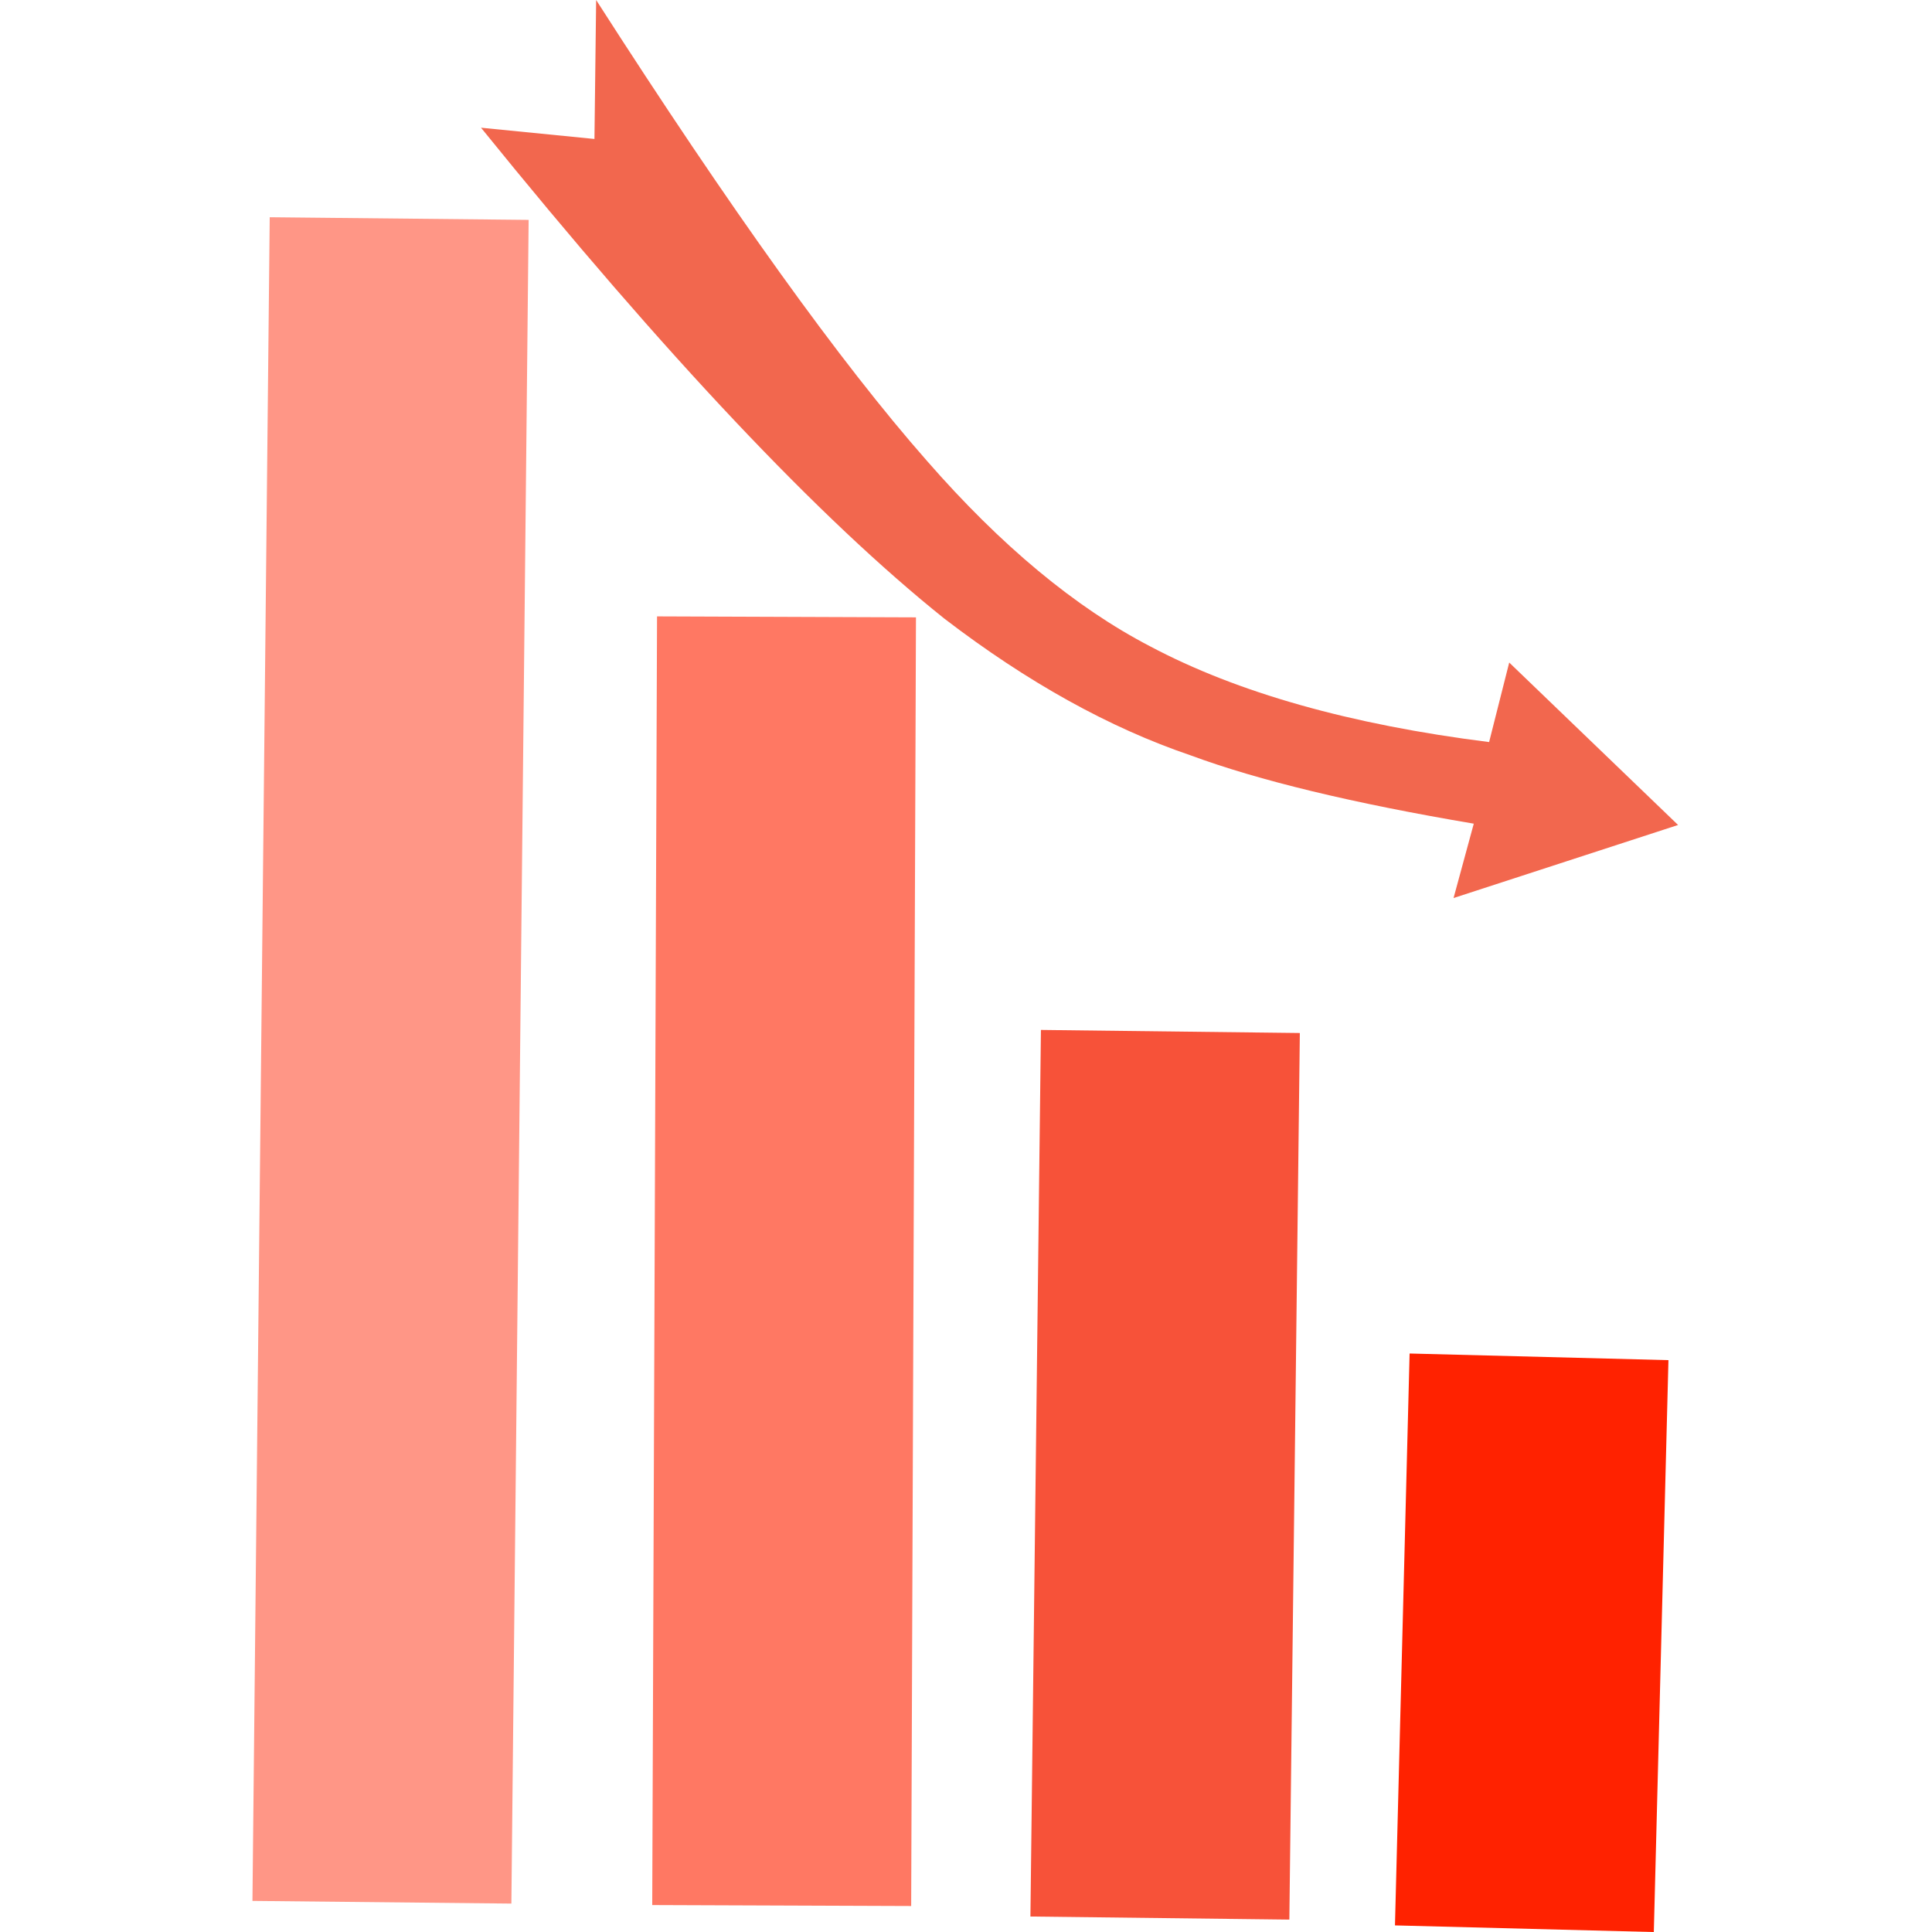
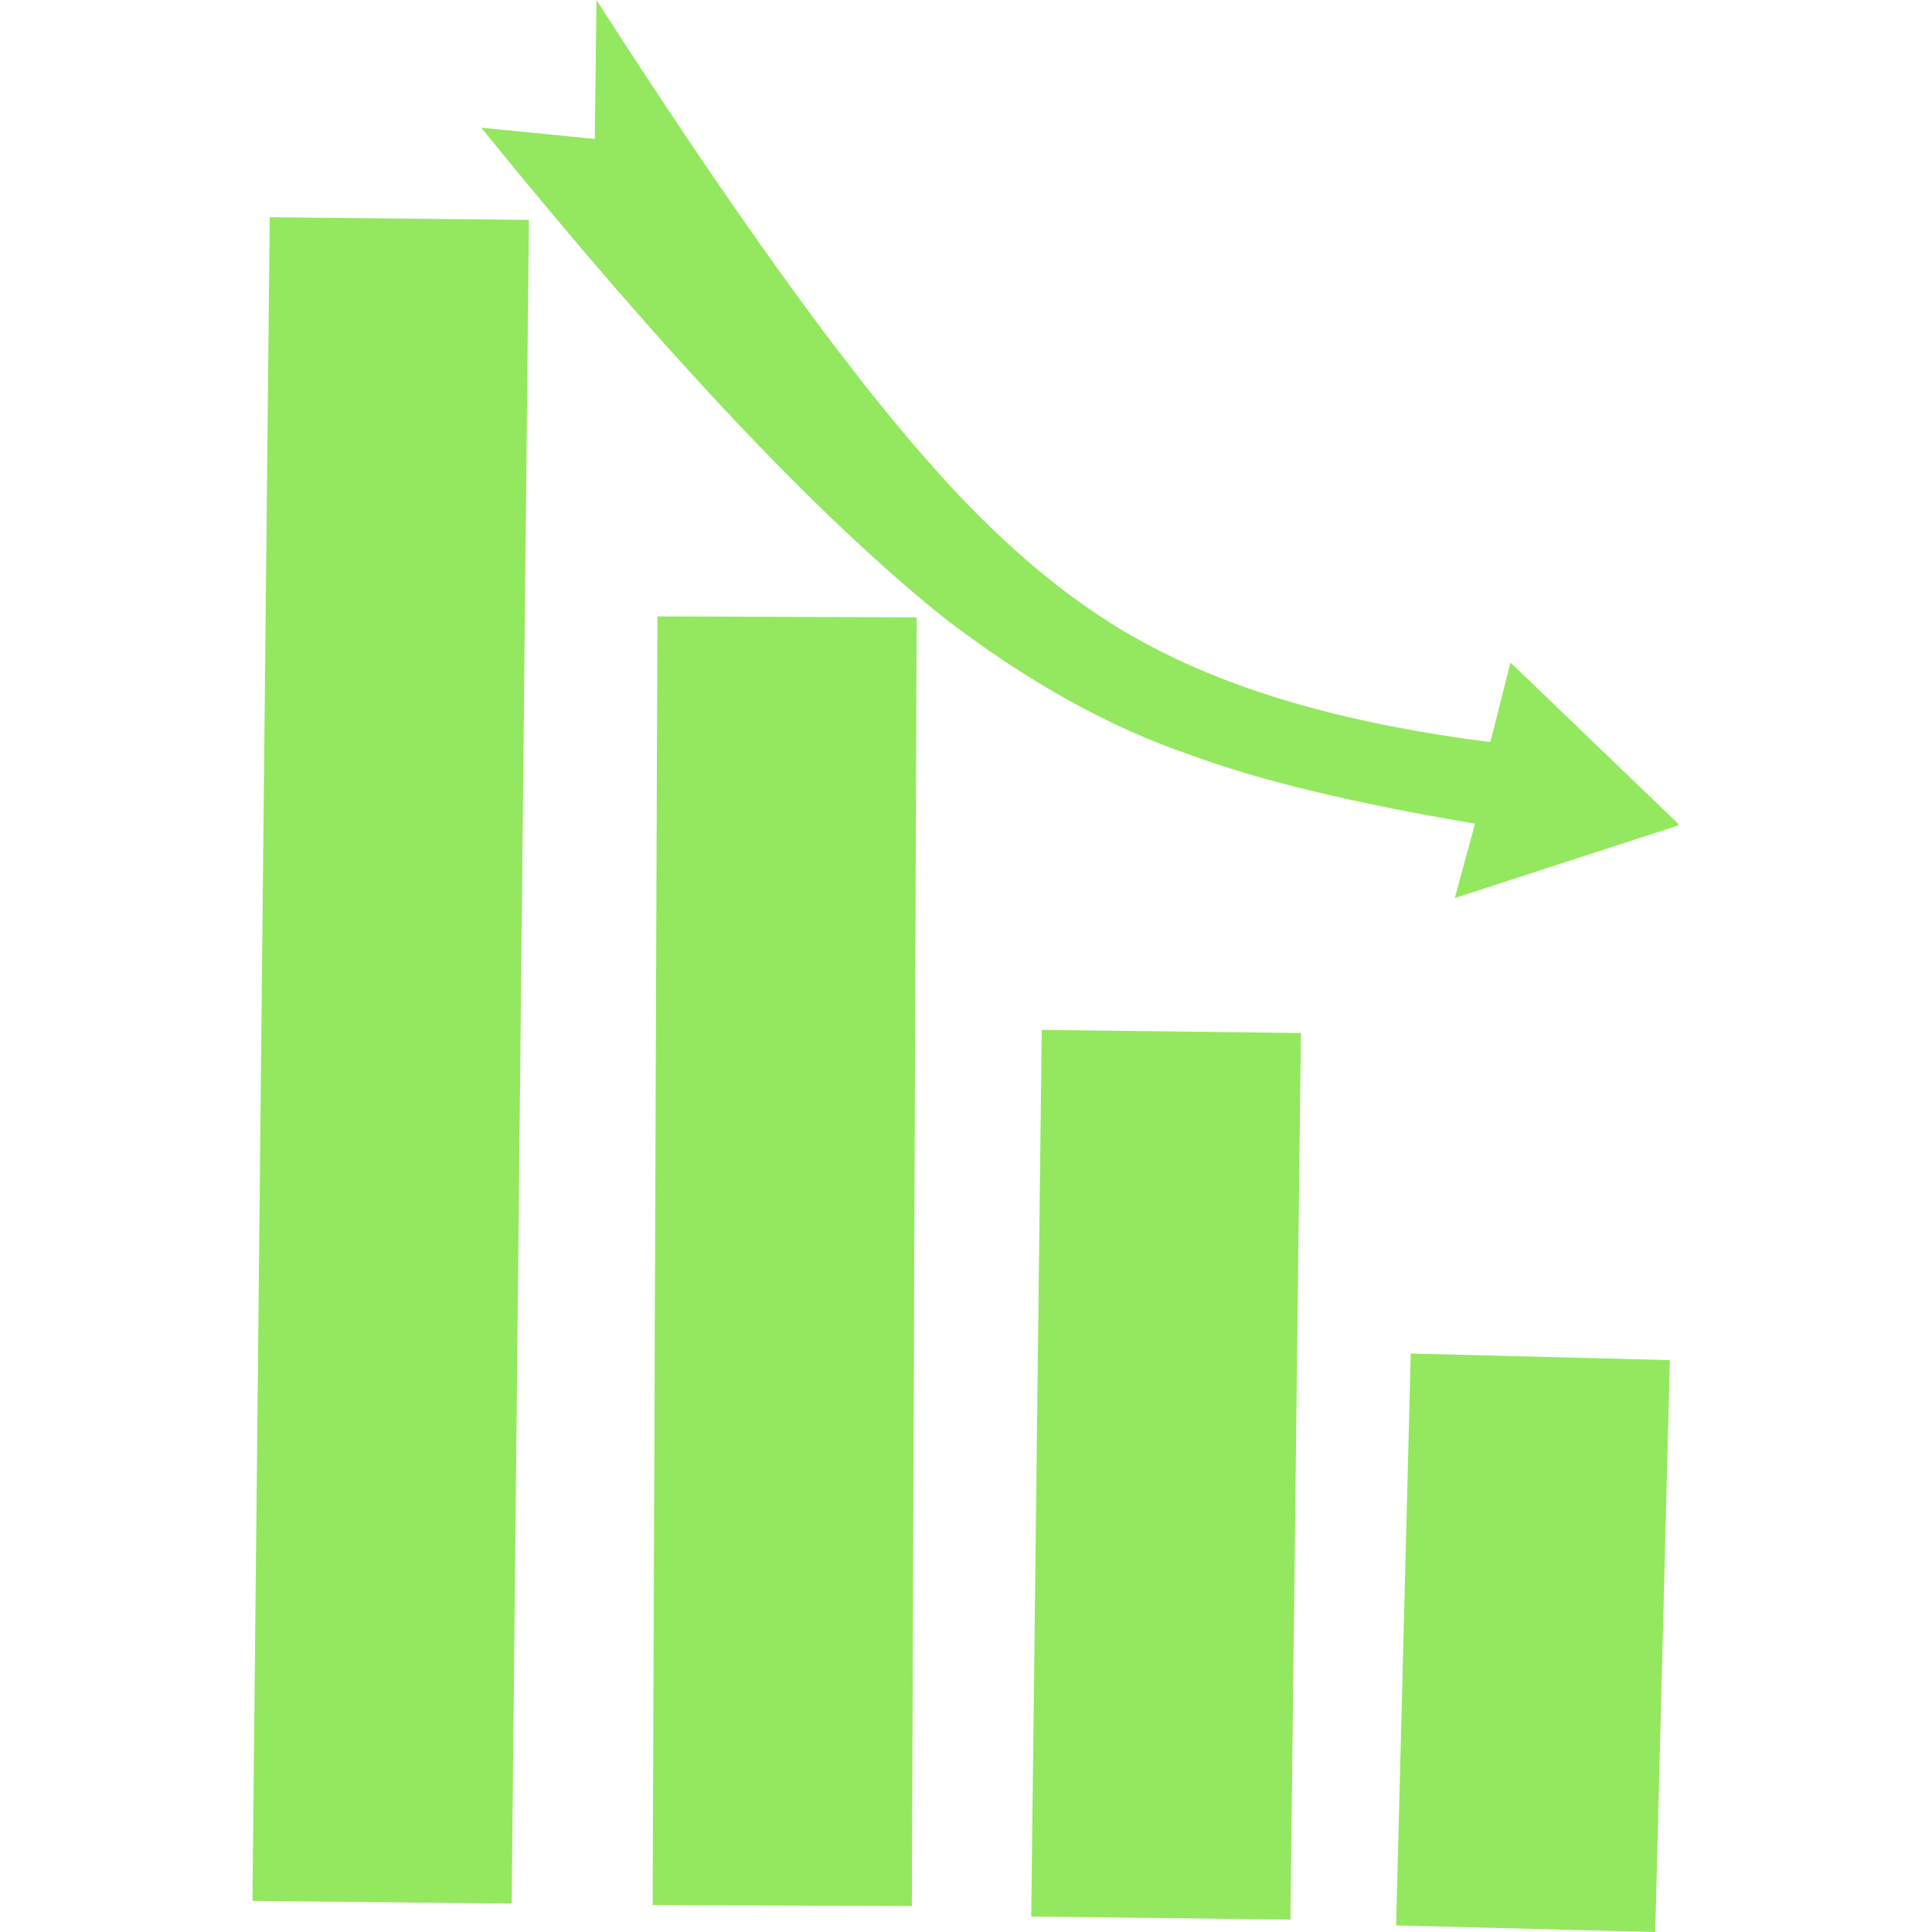
- <svg xmlns="http://www.w3.org/2000/svg" width="500" zoomAndPan="magnify" viewBox="0 0 375 375" height="500" preserveAspectRatio="xMidYMid meet" version="1.2">
+ <svg xmlns="http://www.w3.org/2000/svg" width="500" zoomAndPan="magnify" viewBox="0 0 375 375" height="500" preserveAspectRatio="xMidYMid meet" version="1.0">
  <defs>
-     <clipPath id="09a7b299c5">
-       <path d="M 93 0 L 325.73 0 L 325.73 175 L 93 175 Z M 93 0 " />
+     <clipPath id="f8383b2d92">
+       <path d="M 93 0 L 325.73 0 L 325.73 175 L 93 175 Z M 93 0 " clip-rule="nonzero" />
    </clipPath>
  </defs>
-   <g id="457387488a">
-     <path style=" stroke:none;fill-rule:nonzero;fill:#ff2200;fill-opacity:1;" d="M 323.844 264.004 L 321.004 375.008 L 270.762 373.719 L 273.602 262.715 Z M 323.844 264.004 " />
-     <path style=" stroke:none;fill-rule:nonzero;fill:#f75239;fill-opacity:1;" d="M 252.297 200.508 L 250.262 372.594 L 200.004 371.996 L 202.043 199.91 Z M 252.297 200.508 " />
-     <path style=" stroke:none;fill-rule:nonzero;fill:#ff7863;fill-opacity:1;" d="M 177.789 119.828 L 176.859 369.957 L 126.598 369.77 L 127.531 119.641 Z M 177.789 119.828 " />
-     <path style=" stroke:none;fill-rule:nonzero;fill:#ff9686;fill-opacity:1;" d="M 102.609 42.68 L 99.258 369.484 L 49 368.965 L 52.352 42.164 Z M 102.609 42.68 " />
-     <g clip-rule="nonzero" clip-path="url(#09a7b299c5)">
-       <path style=" stroke:none;fill-rule:nonzero;fill:#f2674e;fill-opacity:1;" d="M 93.363 24.789 L 115.383 26.973 L 115.711 0.004 C 141.777 40.633 163.176 70.445 179.918 89.449 C 194.262 105.891 208.703 117.895 223.246 125.457 C 240.211 134.461 262.141 140.652 289.035 144.035 L 292.938 128.598 L 325.715 160.129 L 282.133 174.309 L 286.059 159.875 C 262.594 155.91 244.281 151.492 231.117 146.621 C 215.34 141.266 199.398 132.414 183.289 120.066 C 159.082 100.715 129.109 68.953 93.363 24.789 " />
-     </g>
+   <path fill="#93e85f" d="M 324.121 264.004 L 321.281 375.008 L 270.988 373.719 L 273.828 262.715 Z M 324.121 264.004 " fill-opacity="1" fill-rule="nonzero" />
+   <path fill="#93e85f" d="M 252.504 200.508 L 250.465 372.594 L 200.16 371.996 L 202.199 199.91 Z M 252.504 200.508 " fill-opacity="1" fill-rule="nonzero" />
+   <path fill="#93e85f" d="M 177.922 119.828 L 176.988 369.957 L 126.68 369.77 L 127.609 119.641 Z M 177.922 119.828 " fill-opacity="1" fill-rule="nonzero" />
+   <path fill="#93e85f" d="M 102.664 42.68 L 99.309 369.484 L 49 368.965 L 52.355 42.164 Z M 102.664 42.68 " fill-opacity="1" fill-rule="nonzero" />
+   <g clip-path="url(#f8383b2d92)">
+     <path fill="#93e85f" d="M 93.41 24.789 L 115.449 26.973 L 115.781 0.004 C 141.871 40.633 163.293 70.445 180.051 89.449 C 194.41 105.891 208.867 117.895 223.426 125.457 C 240.406 134.461 262.355 140.652 289.281 144.035 L 293.184 128.598 L 325.996 160.129 L 282.371 174.309 L 286.301 159.875 C 262.812 155.91 244.48 151.492 231.301 146.621 C 215.512 141.266 199.551 132.414 183.426 120.066 C 159.195 100.715 129.191 68.953 93.41 24.789 " fill-opacity="1" fill-rule="nonzero" />
  </g>
</svg>
